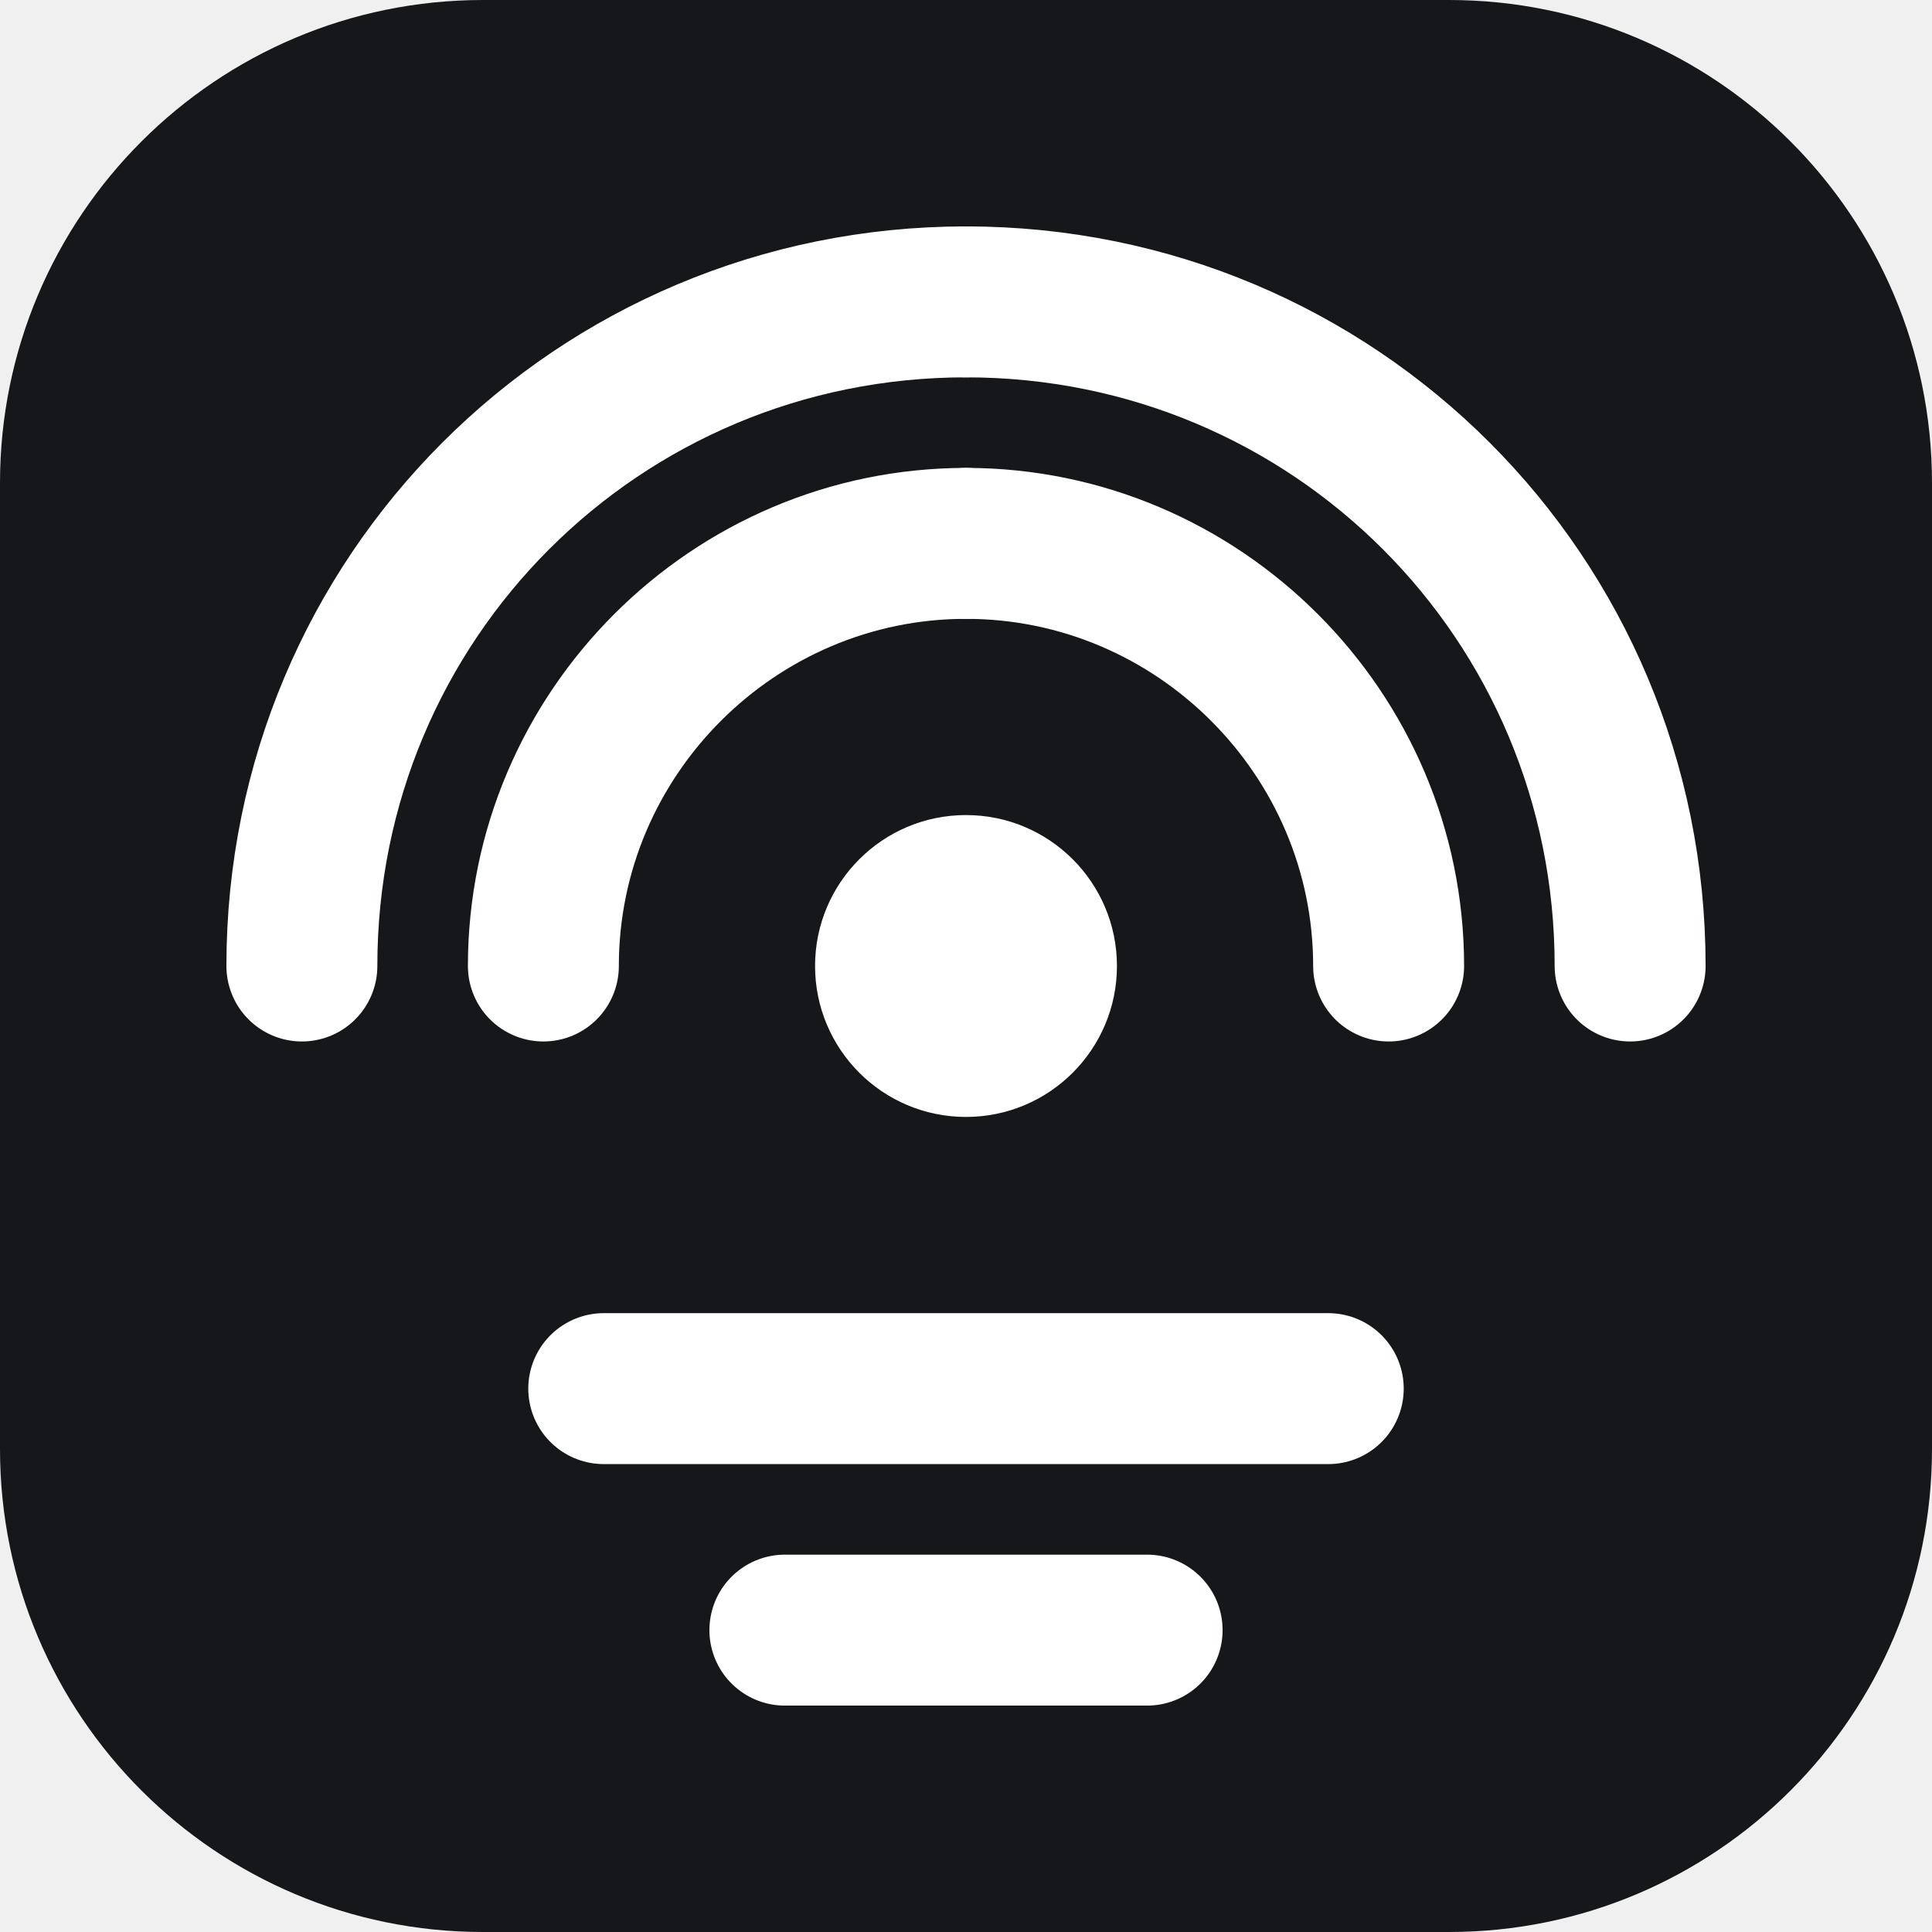
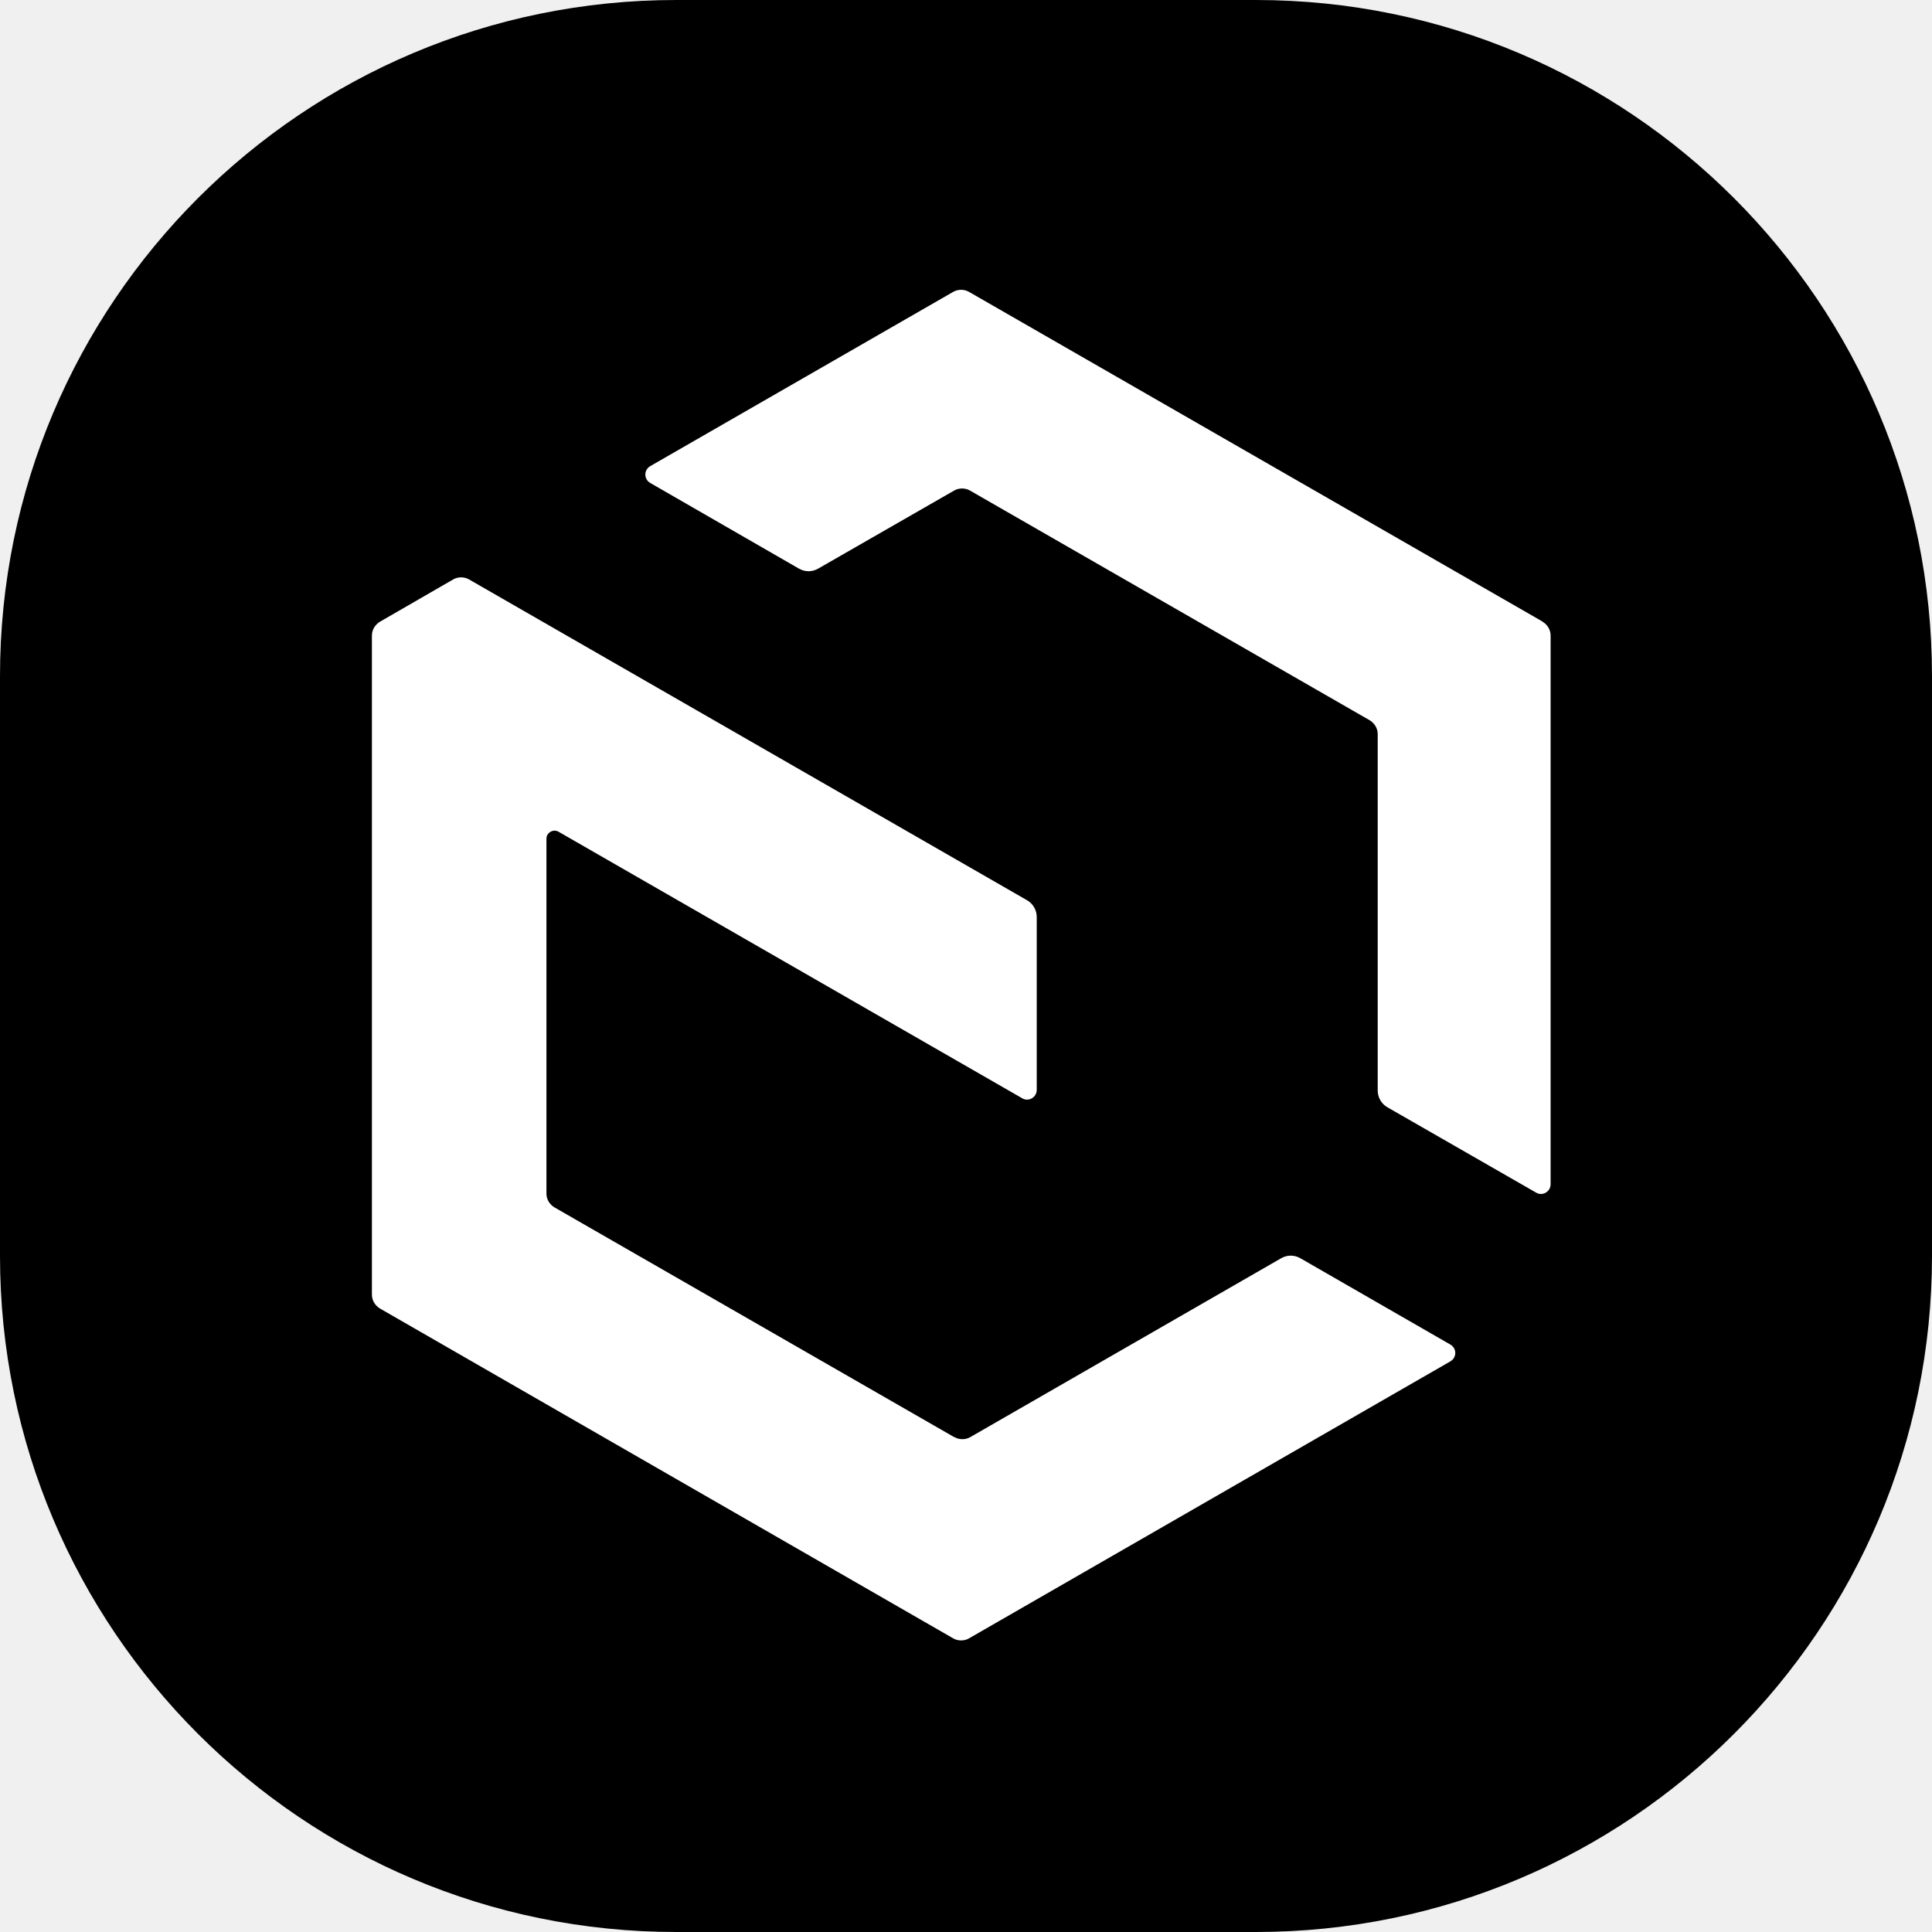
- <svg xmlns="http://www.w3.org/2000/svg" viewBox="0 0 64 64" role="img" aria-label="Democracy Innovators Podcast favicon">
-   <rect width="64" height="64" rx="16" fill="#15171a" />
-   <circle cx="32" cy="32" r="5" fill="#ffffff" />
-   <path d="M32 18c-7.7 0-14 6.3-14 14" fill="none" stroke="#ffffff" stroke-linecap="round" stroke-width="5" />
-   <path d="M32 10c-12.2 0-22 9.8-22 22" fill="none" stroke="#ffffff" stroke-linecap="round" stroke-width="5" />
-   <path d="M32 18c7.7 0 14 6.3 14 14" fill="none" stroke="#ffffff" stroke-linecap="round" stroke-width="5" />
-   <path d="M32 10c12.2 0 22 9.8 22 22" fill="none" stroke="#ffffff" stroke-linecap="round" stroke-width="5" />
-   <path d="M20 46h24" fill="none" stroke="#ffffff" stroke-linecap="round" stroke-width="5" />
-   <path d="M26 54h12" fill="none" stroke="#ffffff" stroke-linecap="round" stroke-width="5" />
+ <svg xmlns="http://www.w3.org/2000/svg" version="1.1" width="1000" height="1000">
+   <style>
+     #light-icon {
+       display: inline;
+     }
+     #dark-icon {
+       display: none;
+     }
+ 
+     @media (prefers-color-scheme: dark) {
+       #light-icon {
+         display: none;
+       }
+       #dark-icon {
+         display: inline;
+       }
+     }
+   </style>
+   <g id="light-icon">
+     <svg version="1.1" width="1000" height="1000">
+       <g clip-path="url(#SvgjsClipPath1059)">
+         <rect width="1000" height="1000" fill="#000000" />
+         <g transform="matrix(5,0,0,5,192.5,150)">
+           <svg version="1.1" width="123" height="140">
+             <svg width="123" height="140" viewBox="0 0 123 140" fill="none">
+               <path d="M60.257 118.758L18.904 94.992C18.402 94.692 18.067 94.158 18.067 93.558V56.825C18.067 56.192 18.77 55.792 19.305 56.092L67.316 83.692C67.986 84.092 68.822 83.592 68.822 82.825V64.925C68.822 64.225 68.454 63.558 67.818 63.192L10.071 29.992C9.569 29.692 8.9 29.692 8.398 29.992L0.836 34.358C0.335 34.658 0 35.192 0 35.792V104.025C0 104.625 0.335 105.158 0.836 105.458L60.157 139.592C60.658 139.892 61.328 139.892 61.829 139.592L111.647 110.925C112.317 110.525 112.317 109.592 111.647 109.192L96.123 100.258C95.487 99.892 94.751 99.892 94.116 100.258L61.963 118.758C61.461 119.058 60.792 119.058 60.29 118.758H60.257Z" fill="white" />
+               <path d="M121.149 34.325L61.829 0.225C61.328 -0.075 60.658 -0.075 60.157 0.225L28.807 18.258C28.138 18.658 28.138 19.592 28.807 19.992L44.197 28.858C44.833 29.225 45.569 29.225 46.205 28.858L60.257 20.792C60.759 20.492 61.428 20.492 61.93 20.792L103.283 44.558C103.785 44.858 104.12 45.392 104.12 45.992V82.892C104.12 83.592 104.488 84.258 105.123 84.625L120.514 93.458C121.183 93.858 122.019 93.358 122.019 92.592V35.792C122.019 35.192 121.685 34.658 121.183 34.358L121.149 34.325Z" fill="white" />
+             </svg>
+           </svg>
+         </g>
+       </g>
+       <defs>
+         <clipPath id="SvgjsClipPath1059">
+           <rect width="1000" height="1000" x="0" y="0" rx="350" ry="350" />
+         </clipPath>
+       </defs>
+     </svg>
+   </g>
+   <g id="dark-icon">
+     <svg version="1.1" width="1000" height="1000">
+       <g clip-path="url(#SvgjsClipPath1060)">
+         <rect width="1000" height="1000" fill="#000000" />
+         <g transform="matrix(5,0,0,5,192.5,150)">
+           <svg version="1.1" width="123" height="140">
+             <svg width="123" height="140" viewBox="0 0 123 140" fill="none">
+               <path d="M60.257 118.758L18.904 94.992C18.402 94.692 18.067 94.158 18.067 93.558V56.825C18.067 56.192 18.77 55.792 19.305 56.092L67.316 83.692C67.986 84.092 68.822 83.592 68.822 82.825V64.925C68.822 64.225 68.454 63.558 67.818 63.192L10.071 29.992C9.569 29.692 8.9 29.692 8.398 29.992L0.836 34.358C0.335 34.658 0 35.192 0 35.792V104.025C0 104.625 0.335 105.158 0.836 105.458L60.157 139.592C60.658 139.892 61.328 139.892 61.829 139.592L111.647 110.925C112.317 110.525 112.317 109.592 111.647 109.192L96.123 100.258C95.487 99.892 94.751 99.892 94.116 100.258L61.963 118.758C61.461 119.058 60.792 119.058 60.29 118.758H60.257Z" fill="white" />
+               <path d="M121.149 34.325L61.829 0.225C61.328 -0.075 60.658 -0.075 60.157 0.225L28.807 18.258C28.138 18.658 28.138 19.592 28.807 19.992L44.197 28.858C44.833 29.225 45.569 29.225 46.205 28.858L60.257 20.792C60.759 20.492 61.428 20.492 61.93 20.792L103.283 44.558C103.785 44.858 104.12 45.392 104.12 45.992V82.892C104.12 83.592 104.488 84.258 105.123 84.625L120.514 93.458C121.183 93.858 122.019 93.358 122.019 92.592V35.792C122.019 35.192 121.685 34.658 121.183 34.358L121.149 34.325Z" fill="white" />
+             </svg>
+           </svg>
+         </g>
+       </g>
+       <defs>
+         <clipPath id="SvgjsClipPath1060">
+           <rect width="1000" height="1000" x="0" y="0" rx="350" ry="350" />
+         </clipPath>
+       </defs>
+     </svg>
+   </g>
</svg>
